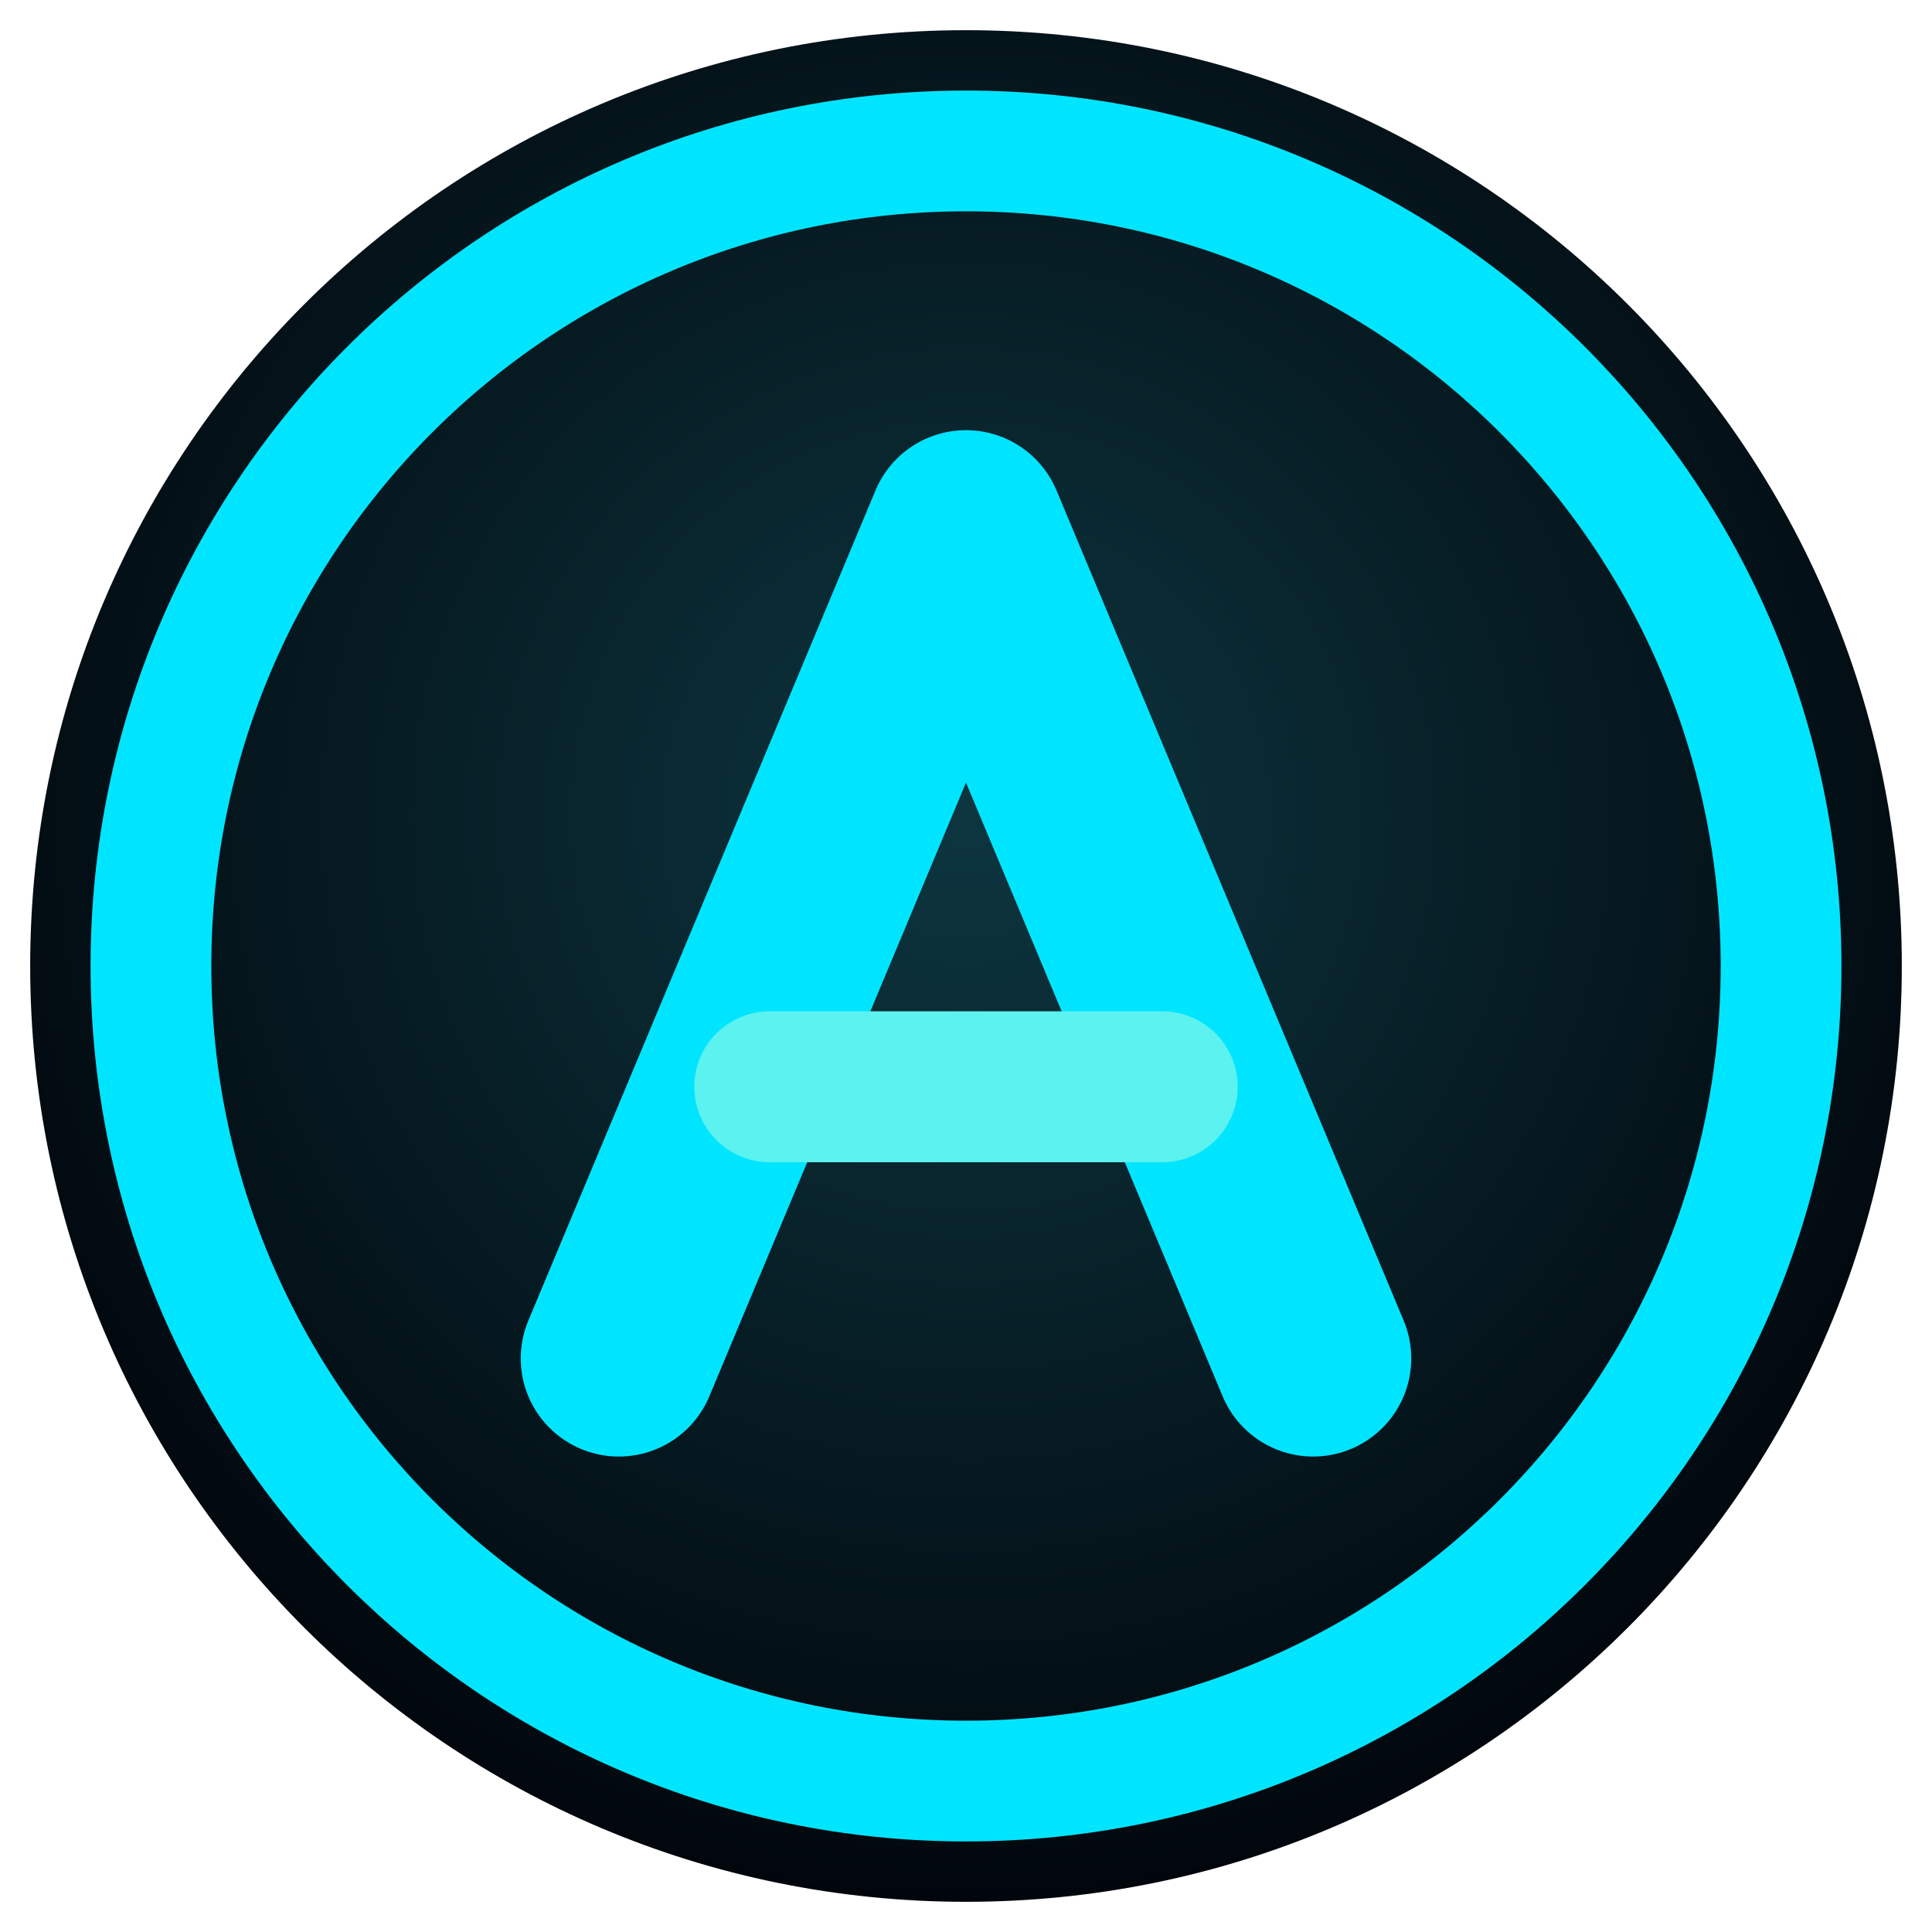
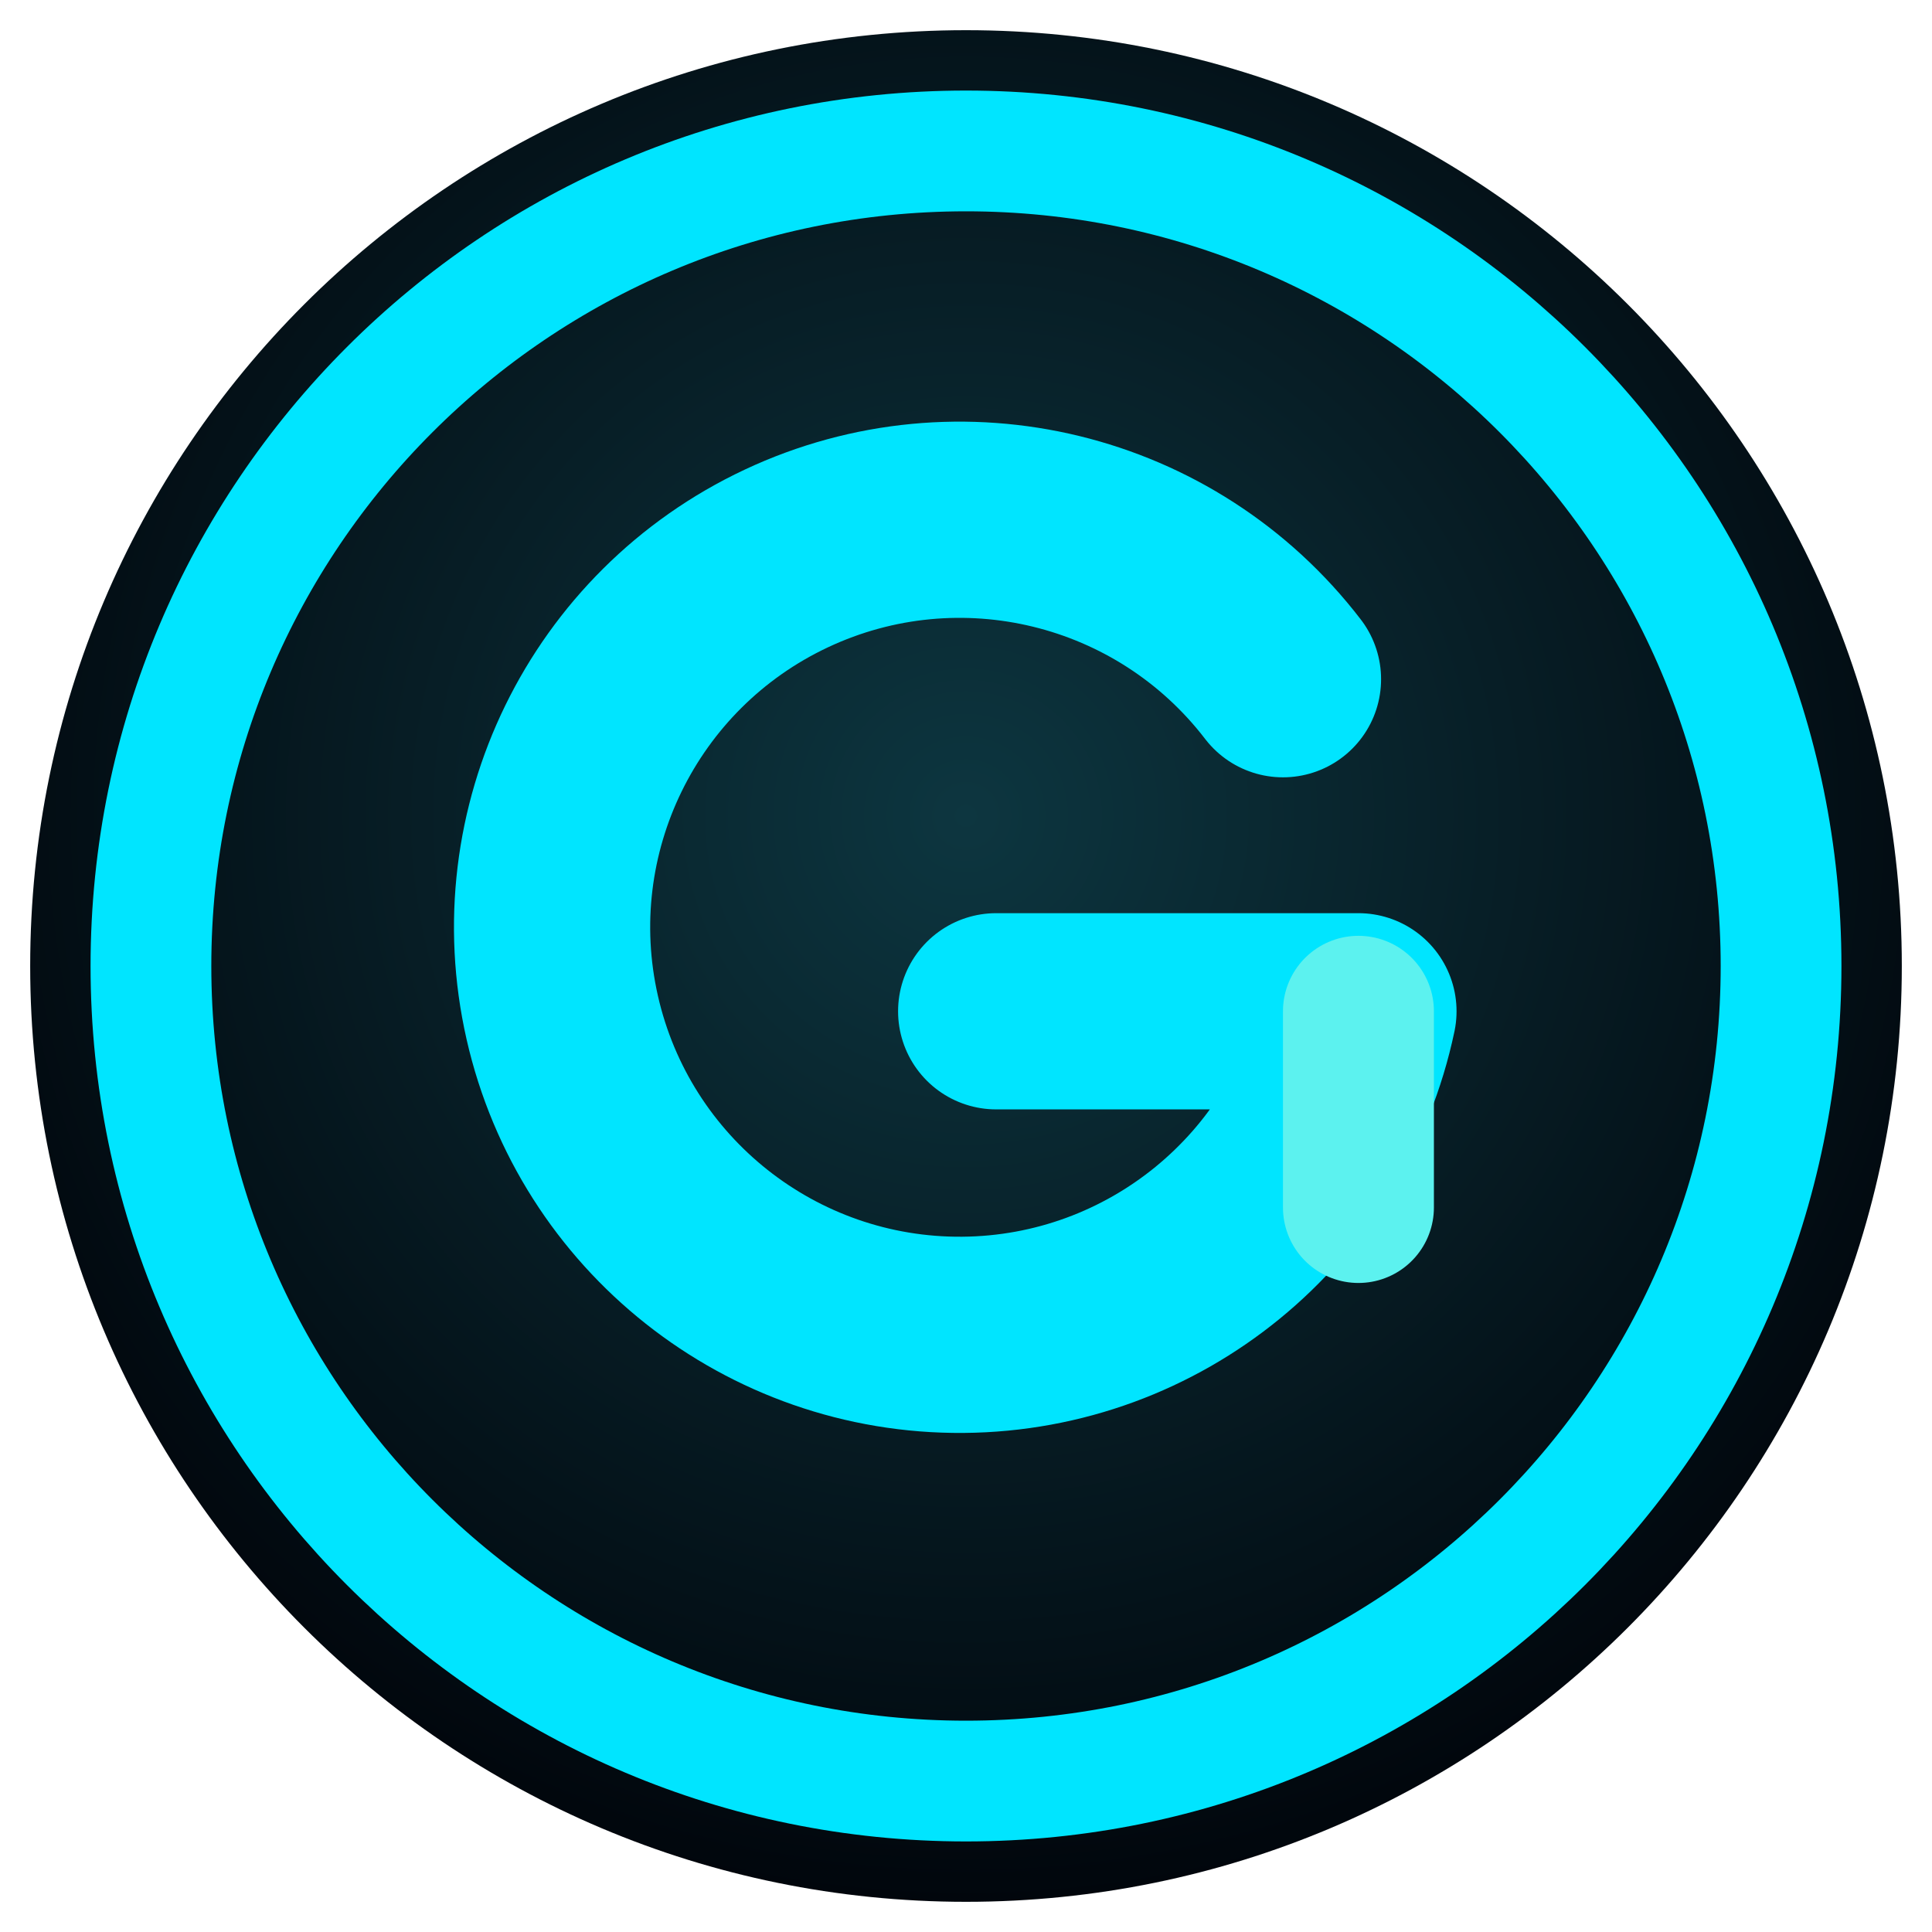
<svg xmlns="http://www.w3.org/2000/svg" viewBox="0 0 64 64">
  <defs>
    <radialGradient id="core" cx="50%" cy="42%" r="58%">
      <stop offset="0" stop-color="#0d3640" />
      <stop offset="1" stop-color="#01060c" />
    </radialGradient>
  </defs>
  <circle cx="32" cy="32" r="31" fill="url(#core)" />
  <circle cx="32" cy="32" r="27" fill="none" stroke="#00e5ff" stroke-width="4" />
-   <path d="M20.5 45 L32 17.5 L43.5 45" fill="none" stroke="#00e5ff" stroke-width="6.5" stroke-linecap="round" stroke-linejoin="round" />
-   <path d="M25.5 36 H38.5" stroke="#5cf2ef" stroke-width="5" stroke-linecap="round" />
+   <path d="M42.5 22.5 A13.5 13.5 0 1 0 45 33.5 H33" fill="none" stroke="#00e5ff" stroke-width="6.5" stroke-linecap="round" stroke-linejoin="round" />
+   <path d="M45 33.5 V40" stroke="#5cf2ef" stroke-width="5" stroke-linecap="round" />
</svg>
